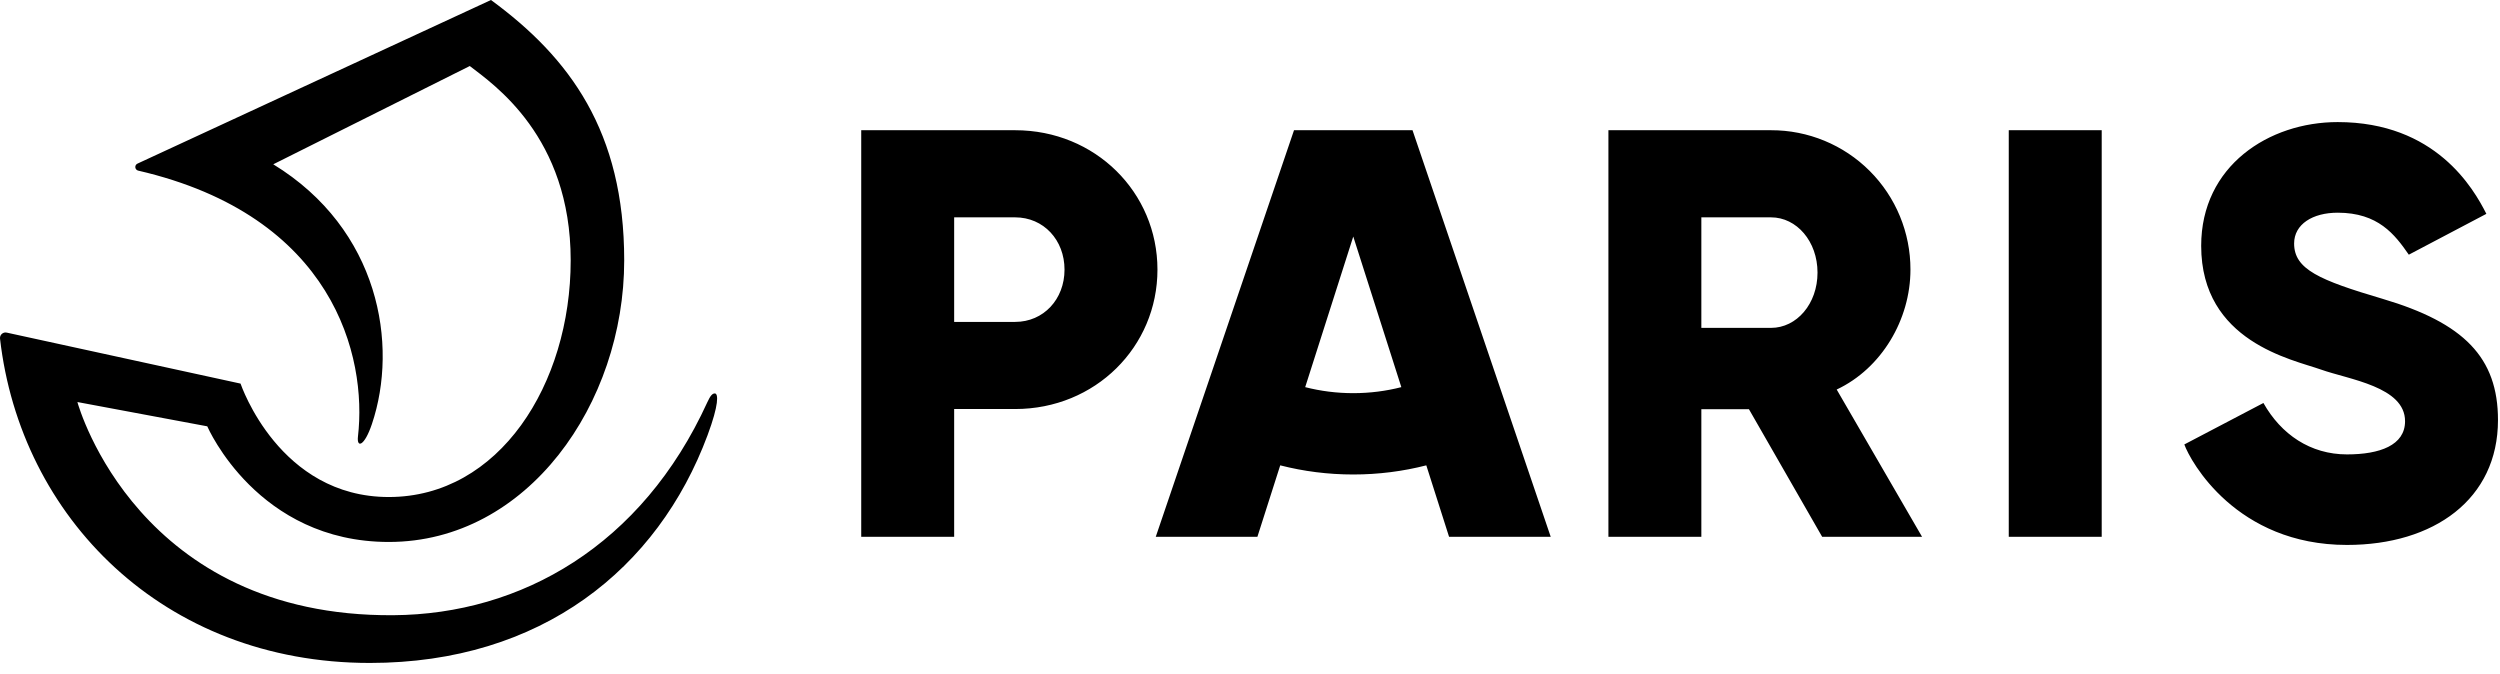
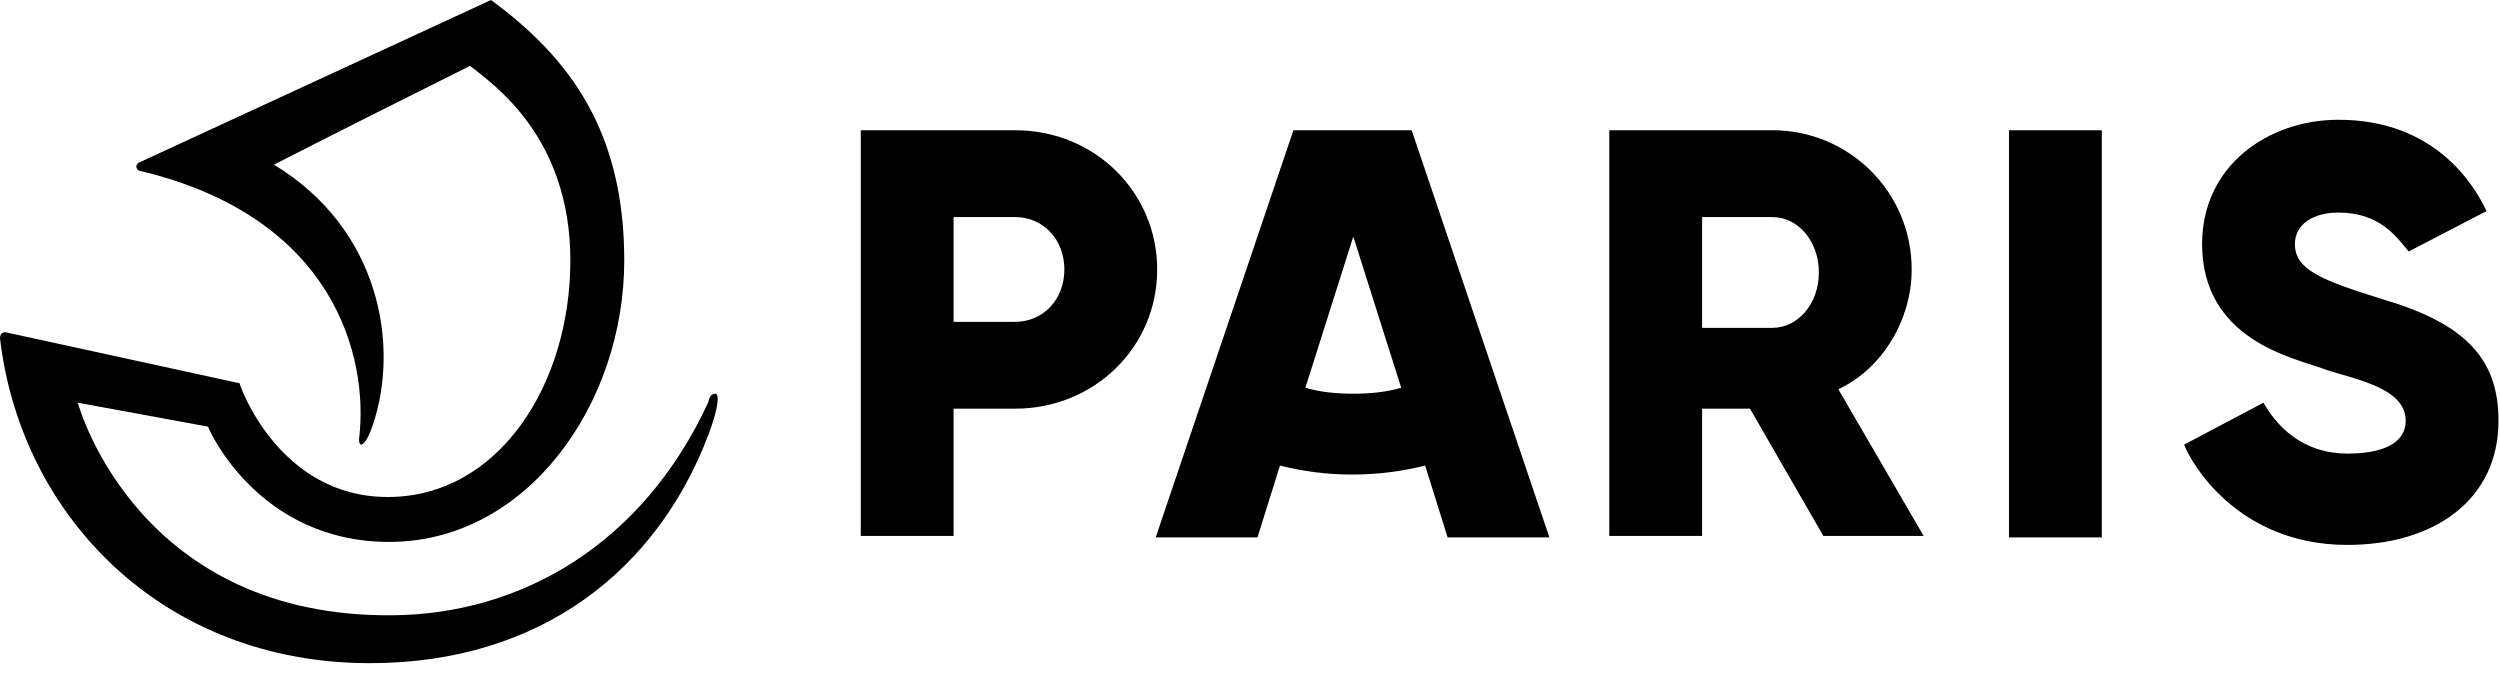
- <svg viewBox="0 0 167 45" role="img" focusable="false">
-   <path d="M71.11 18.01c0-1.978-1.397-3.491-3.298-3.491h-4.074v6.984h4.074c1.9 0 3.298-1.514 3.298-3.492zm6.208 0c0 5.161-4.152 9.313-9.506 9.313h-4.074v8.536H57.53V8.699h10.282c5.354 0 9.506 4.151 9.506 9.312zm56.867 17.849V8.699h6.209v27.16h-6.209zM113.65 21.902h4.656c1.708 0 3.104-1.6 3.104-3.692s-1.396-3.691-3.104-3.691h-4.656v7.383zm0 5.433v8.524h-6.208V8.699h10.864a9.29 9.29 0 0 1 9.312 9.312c0 3.336-1.929 6.6-4.927 8.01l5.703 9.838h-6.673l-4.892-8.524h-3.179zm-26.463-1.474c1.026.263 2.102.402 3.21.402 1.11 0 2.186-.139 3.212-.402L90.398 15.8l-3.211 10.06zm-1.668 5.224l-1.525 4.774h-6.79l9.236-27.16h7.916l9.232 27.16h-6.79l-1.521-4.774c-1.56.4-3.195.611-4.88.611-1.684 0-3.319-.211-4.878-.611zm70.638-16.877c-1.67 0-2.91.769-2.91 2.057 0 1.728 1.689 2.448 5.91 3.697 5.428 1.606 7.708 3.915 7.708 8.098 0 5.29-4.283 8.342-10.087 8.342-7.392 0-10.46-5.583-10.865-6.713l5.283-2.769c1.179 2.093 3.133 3.434 5.582 3.434 2.193 0 3.88-.608 3.88-2.216 0-2.31-3.732-2.78-5.626-3.454-1.895-.673-7.993-1.85-7.993-8.264 0-5.343 4.524-8.265 9.118-8.265 6.536 0 9.074 4.429 9.932 6.13l-5.18 2.728c-.937-1.352-2.046-2.805-4.752-2.805zM47.75 26.281c.243.003.276.744-.487 2.796-3.315 8.906-11.097 15.208-22.558 15.208-13.814 0-23.347-9.76-24.704-21.668a.37.37 0 0 1 .46-.396l15.607 3.403c.04.104 2.588 7.577 9.904 7.577 7.367 0 12.15-7.526 12.15-15.81 0-8.278-5.164-11.76-6.741-12.981a31815.5 31815.5 0 0 0-13.127 6.565c7.091 4.342 8.372 12.053 6.59 17.35-.502 1.494-1.025 1.627-.932.83.618-5.33-1.6-14.729-14.683-17.758a.248.248 0 0 1-.049-.466L32.797 0c5.27 3.863 8.9 8.787 8.9 17.392 0 9.563-6.453 18.811-15.724 18.811-8.764 0-12.084-7.631-12.128-7.725L5.17 26.856c.106.38 4.112 14.366 21.11 14.24 8.539-.063 16.598-4.65 20.97-14.227.196-.428.334-.59.502-.588z" />
+ <svg xmlns="http://www.w3.org/2000/svg" version="1.0" id="Calque_1" x="0px" y="0px" viewBox="0 0 167 45" enable-background="new 0 0 167 45" xml:space="preserve">
+   <path d="M71.1,18c0-2-1.4-3.5-3.3-3.5h-4.1v7h4.1C69.7,21.5,71.1,20,71.1,18L71.1,18z M77.3,18c0,5.2-4.2,9.3-9.5,9.3h-4.1v8.5h-6.2  V8.7h10.3C73.2,8.7,77.3,12.9,77.3,18L77.3,18z M134.2,35.9V8.7h6.2v27.2H134.2z M113.7,21.9h4.7c1.7,0,3.1-1.6,3.1-3.7  s-1.4-3.7-3.1-3.7h-4.7V21.9z M113.7,27.3v8.5h-6.2V8.7h10.9c5.1,0,9.3,4.1,9.3,9.3c0,0,0,0,0,0c0,3.3-1.9,6.6-4.9,8l5.7,9.8h-6.7  l-4.9-8.5H113.7z M87.2,25.9c1,0.3,2.1,0.4,3.2,0.4c1.1,0,2.2-0.1,3.2-0.4l-3.2-10.1L87.2,25.9L87.2,25.9z M85.5,31.1L84,35.9h-6.8  l9.2-27.2h7.9l9.2,27.2h-6.8l-1.5-4.8c-1.6,0.4-3.2,0.6-4.9,0.6C88.7,31.7,87.1,31.5,85.5,31.1z M156.2,14.2c-1.7,0-2.9,0.8-2.9,2.1  c0,1.7,1.7,2.4,5.9,3.7c5.4,1.6,7.7,3.9,7.7,8.1c0,5.3-4.3,8.3-10.1,8.3c-7.4,0-10.5-5.6-10.9-6.7l5.3-2.8c1.2,2.1,3.1,3.4,5.6,3.4  c2.2,0,3.9-0.6,3.9-2.2c0-2.3-3.7-2.8-5.6-3.5c-1.9-0.7-8-1.9-8-8.3c0-5.3,4.5-8.3,9.1-8.3c6.5,0,9.1,4.4,9.9,6.1l-5.2,2.7  C160,15.7,158.9,14.2,156.2,14.2L156.2,14.2z M47.8,26.3c0.2,0,0.3,0.7-0.5,2.8C43.9,38,36.2,44.3,24.7,44.3  C10.9,44.3,1.4,34.5,0,22.6c0-0.2,0.1-0.4,0.3-0.4c0,0,0.1,0,0.1,0l15.6,3.4c0,0.1,2.6,7.6,9.9,7.6c7.4,0,12.2-7.5,12.2-15.8  c0-8.3-5.2-11.8-6.7-13C27,6.6,22.6,8.8,18.3,11c7.1,4.3,8.4,12.1,6.6,17.4c-0.5,1.5-1,1.6-0.9,0.8c0.6-5.3-1.6-14.7-14.7-17.8  c-0.1,0-0.2-0.2-0.2-0.3c0-0.1,0.1-0.1,0.1-0.2L32.8,0c5.3,3.9,8.9,8.8,8.9,17.4c0,9.6-6.5,18.8-15.7,18.8c-8.8,0-12.1-7.6-12.1-7.7  l-8.7-1.6c0.1,0.4,4.1,14.4,21.1,14.2c8.5-0.1,16.6-4.7,21-14.2C47.4,26.4,47.6,26.3,47.8,26.3L47.8,26.3z" />
</svg>
